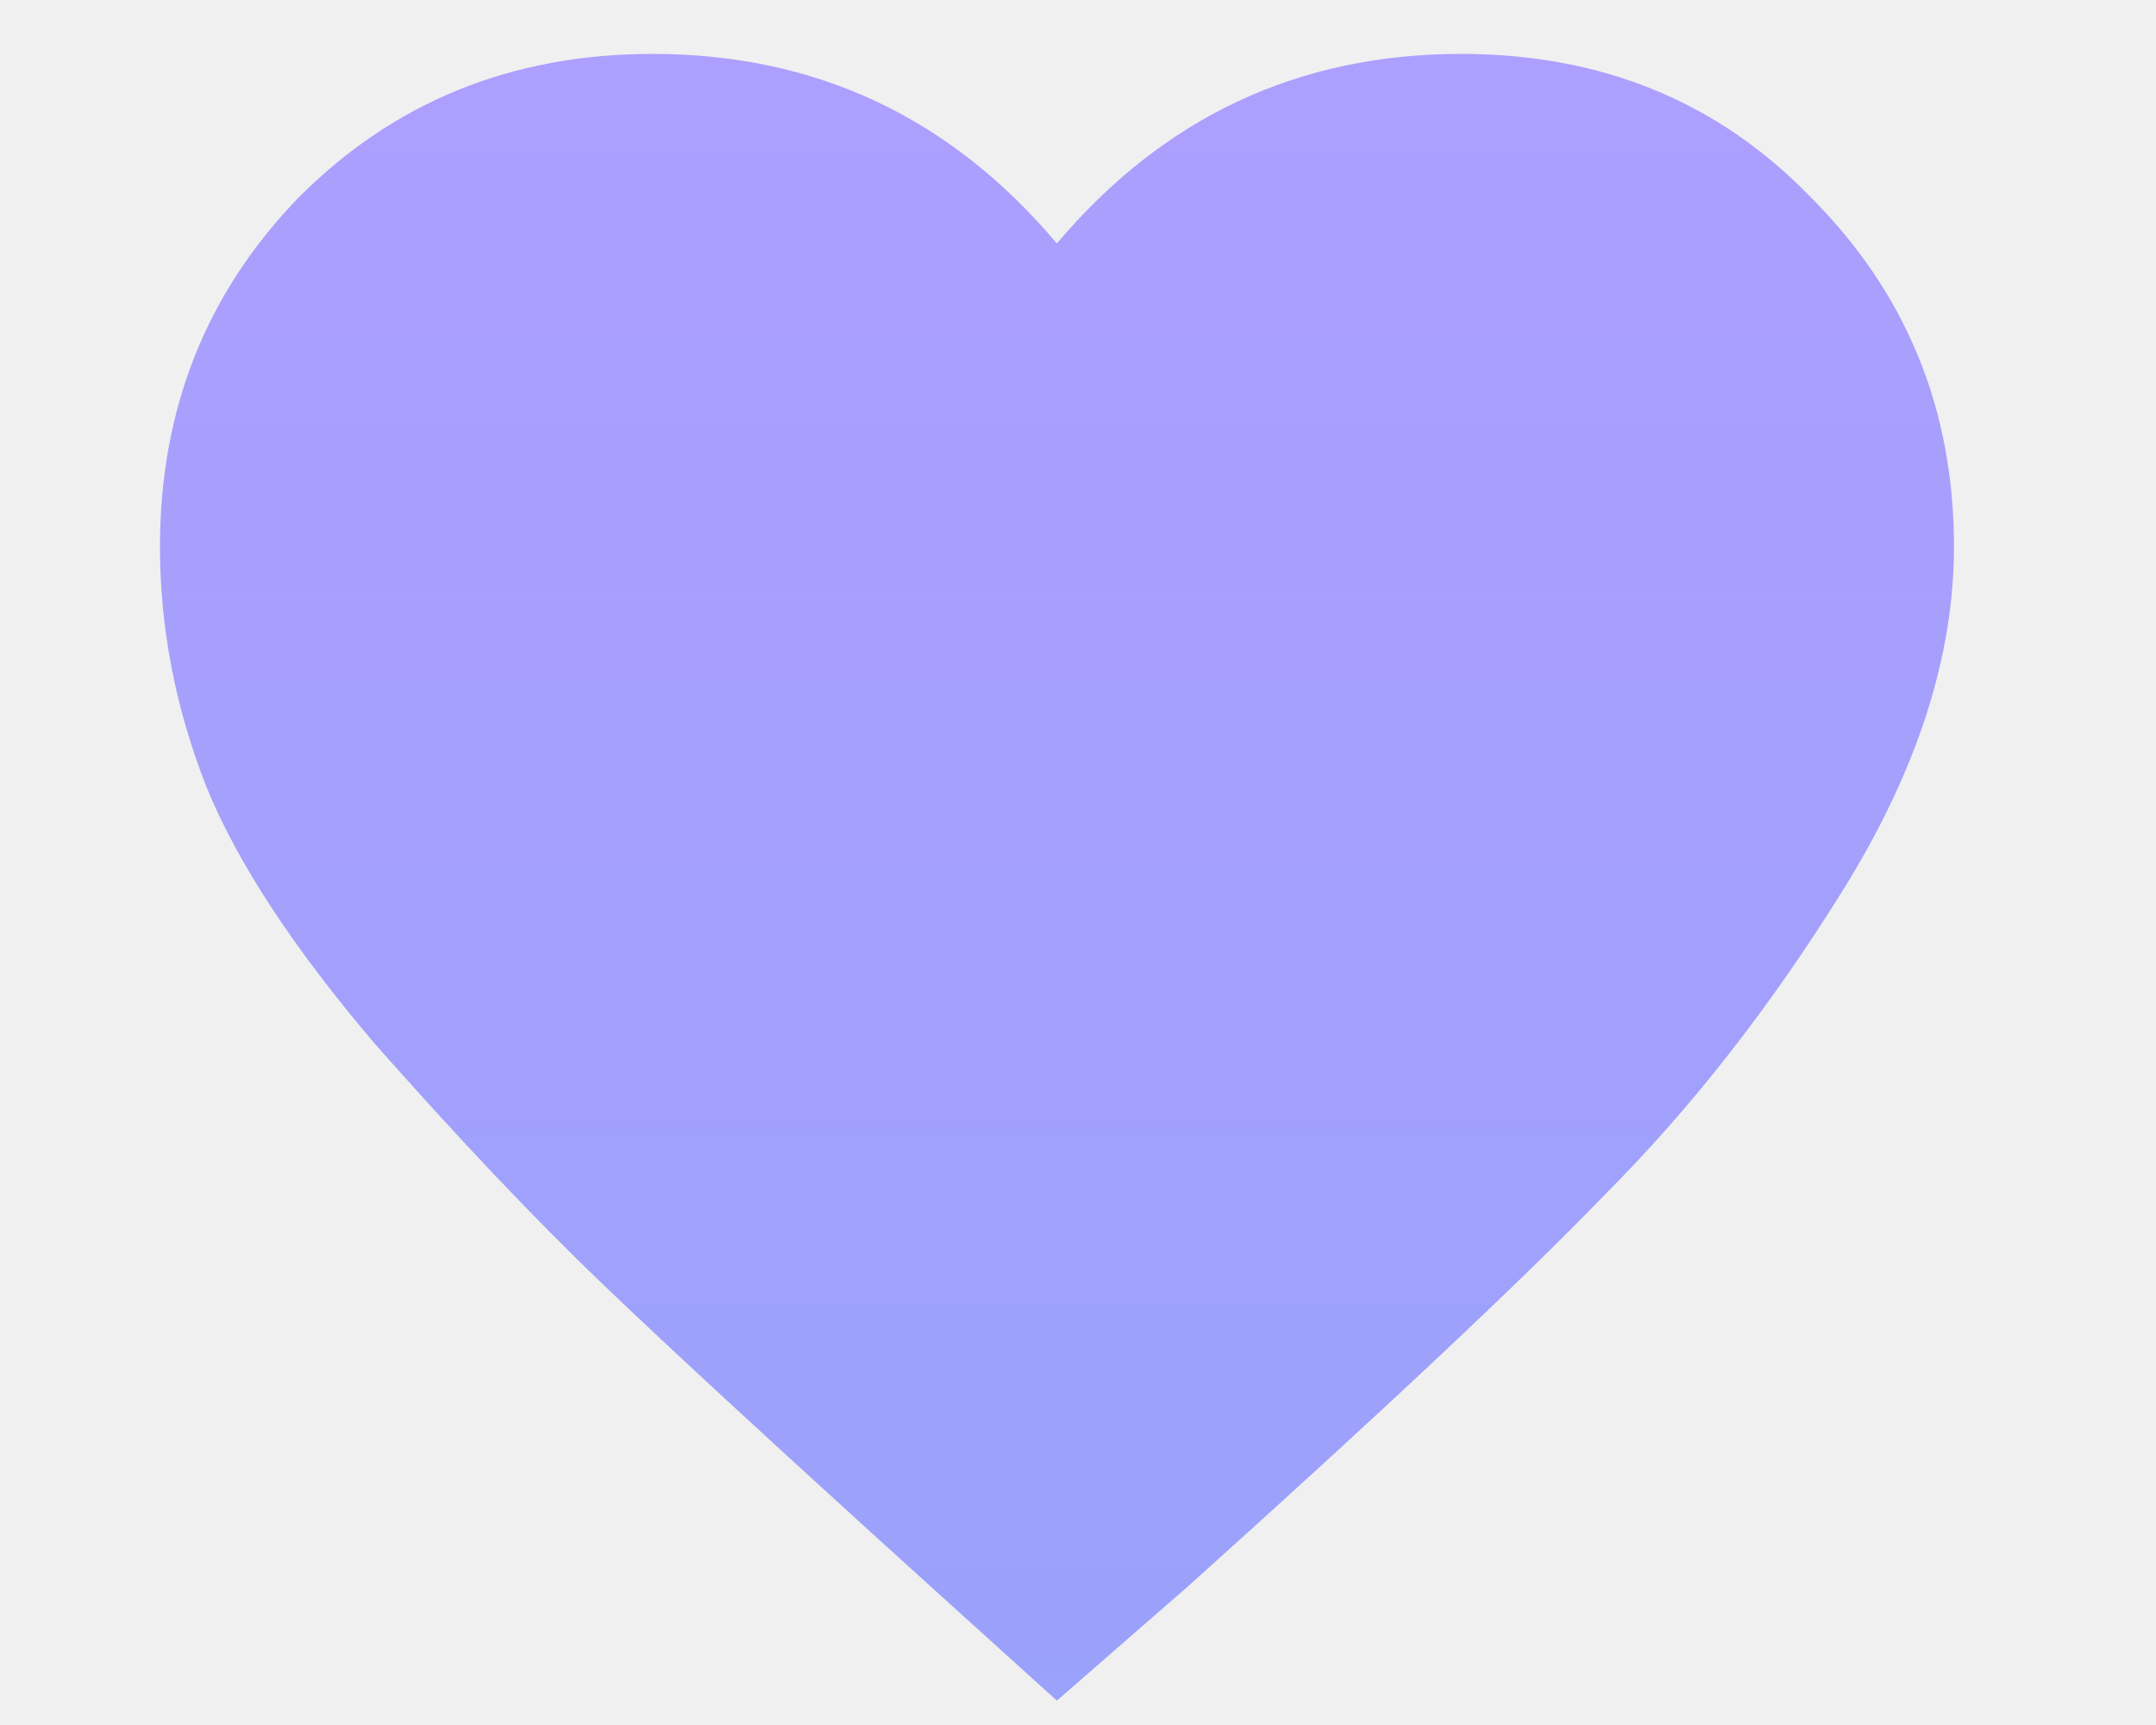
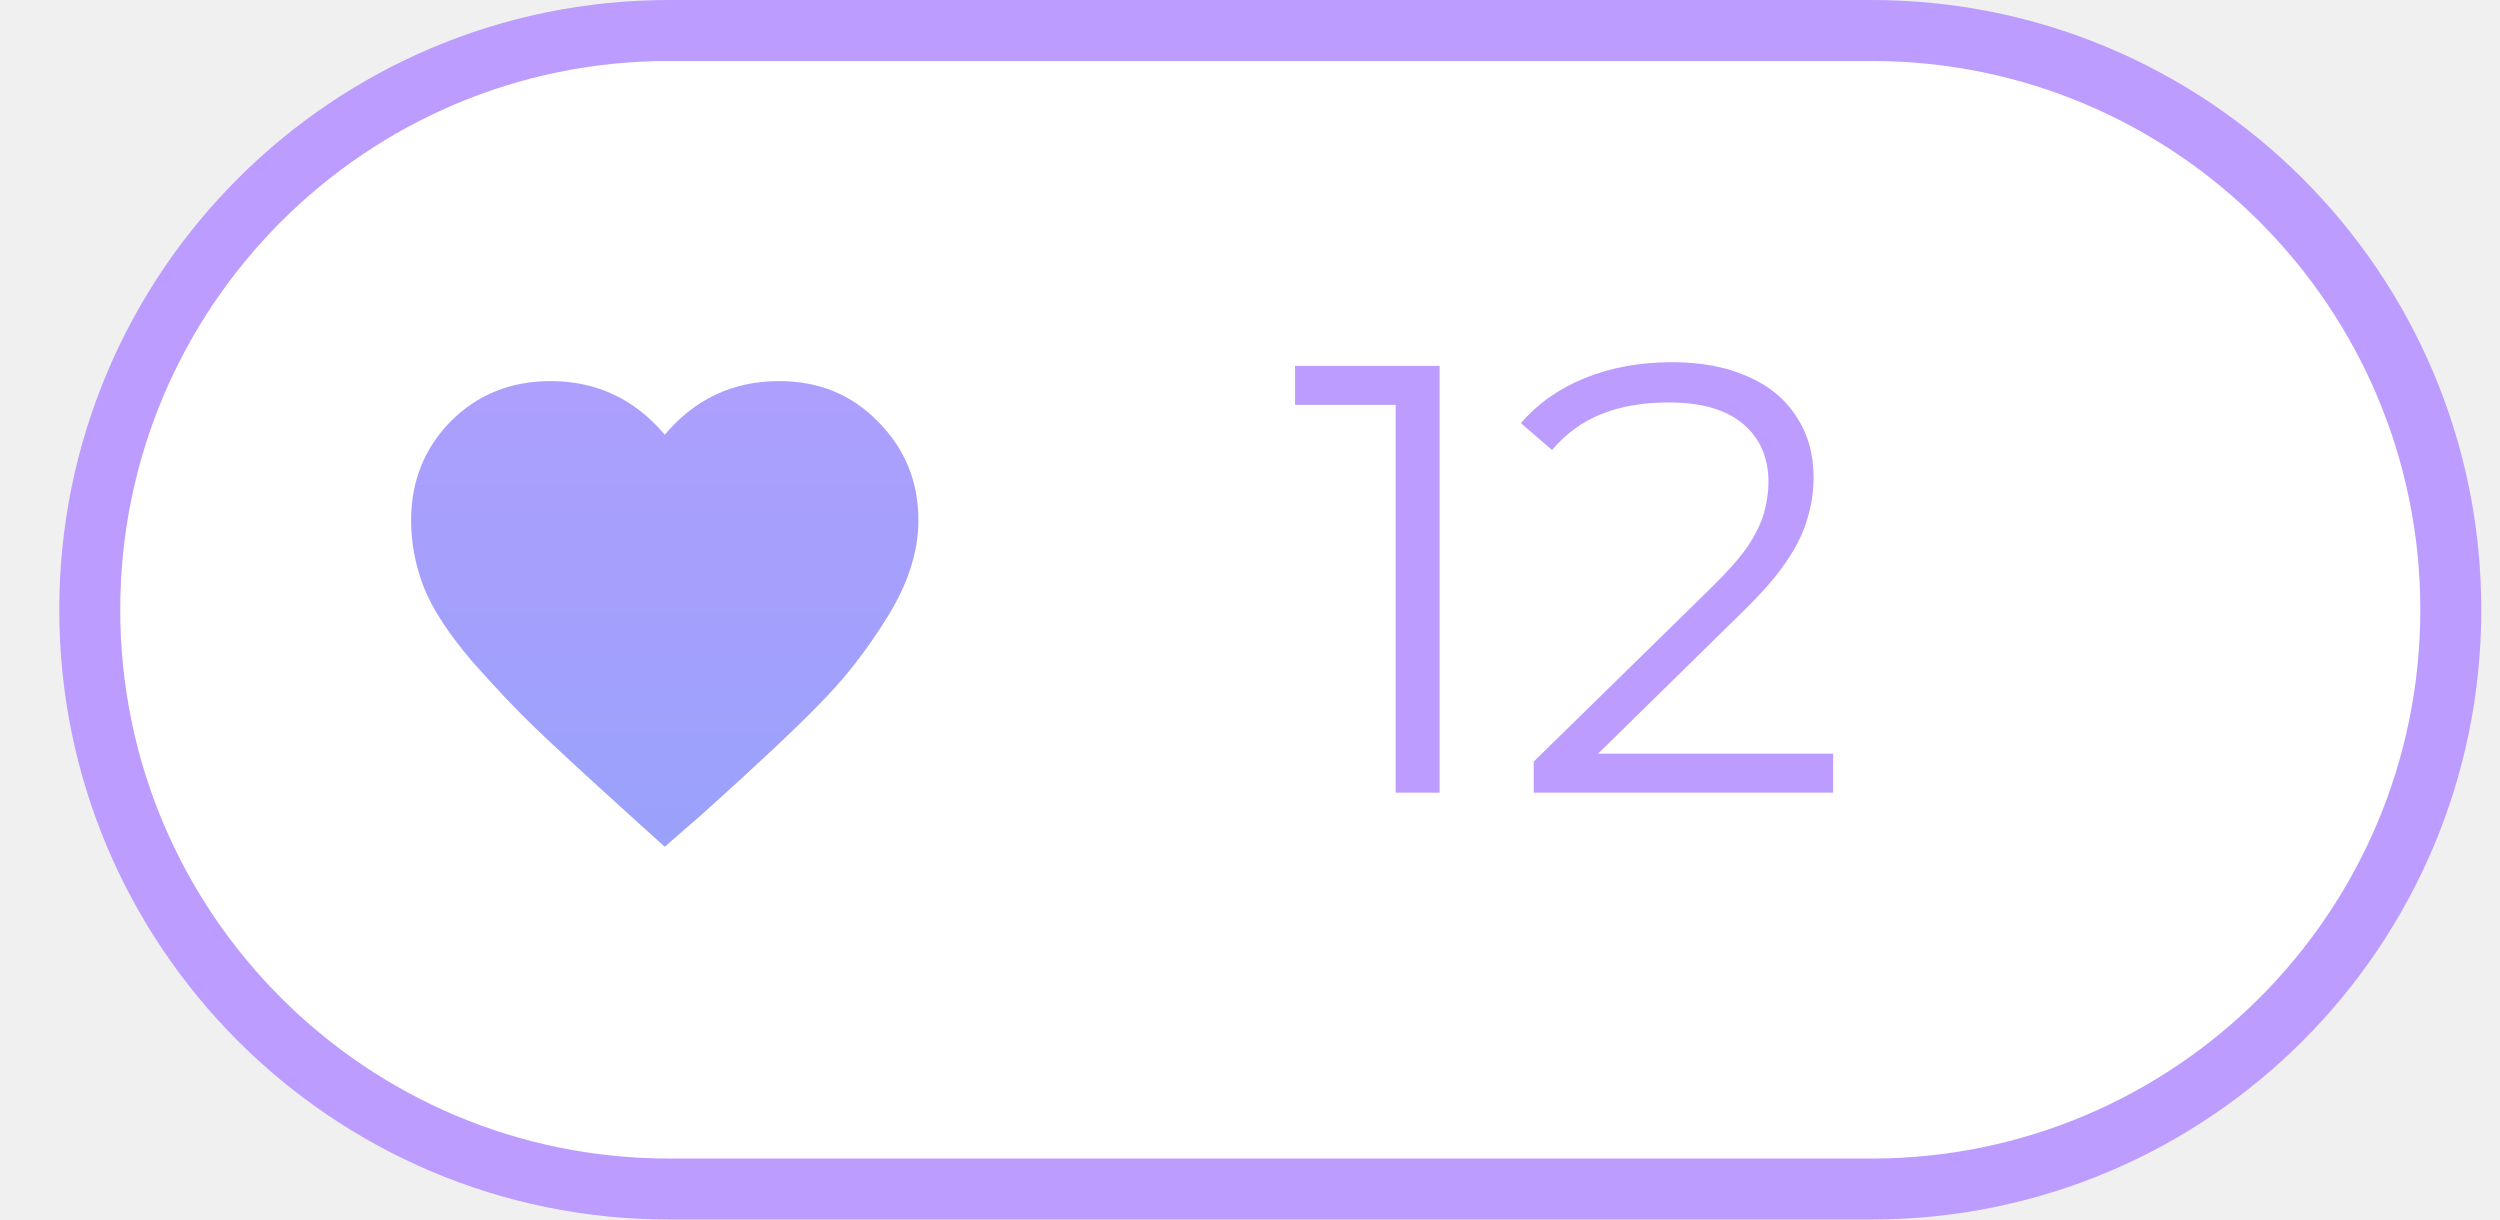
- <svg xmlns="http://www.w3.org/2000/svg" width="10" height="8" viewBox="0 0 10 8" fill="none">
-   <path d="M4.902 7.887L4.297 7.34C3.607 6.715 3.106 6.253 2.793 5.953C2.481 5.654 2.129 5.283 1.738 4.84C1.361 4.397 1.1 4 0.957 3.648C0.814 3.284 0.742 2.913 0.742 2.535C0.742 1.897 0.957 1.357 1.387 0.914C1.829 0.471 2.376 0.25 3.027 0.25C3.783 0.25 4.408 0.543 4.902 1.129C5.397 0.543 6.022 0.25 6.777 0.25C7.428 0.25 7.969 0.471 8.398 0.914C8.841 1.357 9.063 1.897 9.063 2.535C9.063 3.043 8.893 3.57 8.555 4.117C8.216 4.664 7.845 5.139 7.441 5.543C7.051 5.947 6.406 6.552 5.508 7.359L4.902 7.887Z" fill="url(#paint0_linear_18384_118)" />
+ <svg xmlns="http://www.w3.org/2000/svg" width="41" height="20" viewBox="0 0 41 20" fill="none">
+   <rect x="1.472" y="0.5" width="38.721" height="19" rx="9.5" fill="white" stroke="#BC9CFF" />
+   <path d="M22.889 13V6.3L23.209 6.64H21.239V6H23.609V13H22.889ZM25.153 13V12.49L28.063 9.64C28.329 9.38 28.529 9.153 28.663 8.96C28.796 8.76 28.886 8.573 28.933 8.4C28.979 8.227 29.003 8.063 29.003 7.91C29.003 7.503 28.863 7.183 28.583 6.95C28.309 6.717 27.903 6.6 27.363 6.6C26.949 6.6 26.583 6.663 26.263 6.79C25.949 6.917 25.679 7.113 25.453 7.38L24.943 6.94C25.216 6.62 25.566 6.373 25.993 6.2C26.419 6.027 26.896 5.94 27.423 5.94C27.896 5.94 28.306 6.017 28.653 6.17C28.999 6.317 29.266 6.533 29.453 6.82C29.646 7.107 29.743 7.443 29.743 7.83C29.743 8.057 29.709 8.28 29.643 8.5C29.583 8.72 29.469 8.953 29.303 9.2C29.143 9.44 28.906 9.713 28.593 10.02L25.923 12.64L25.723 12.36H30.063V13H25.153Z" fill="#BC9CFF" />
+   <path d="M10.902 13.887L10.297 13.34C9.607 12.715 9.105 12.253 8.793 11.953C8.48 11.654 8.129 11.283 7.738 10.84C7.361 10.397 7.1 10 6.957 9.648C6.814 9.284 6.742 8.913 6.742 8.535C6.742 7.897 6.957 7.357 7.387 6.914C7.829 6.471 8.376 6.25 9.027 6.25C9.783 6.25 10.408 6.543 10.902 7.129C11.397 6.543 12.022 6.25 12.777 6.25C13.428 6.25 13.969 6.471 14.399 6.914C14.841 7.357 15.062 7.897 15.062 8.535C15.062 9.043 14.893 9.57 14.555 10.117C14.216 10.664 13.845 11.139 13.441 11.543C13.051 11.947 12.406 12.552 11.508 13.359L10.902 13.887Z" fill="url(#paint0_linear_18384_115)" />
  <defs>
-     <linearGradient id="paint0_linear_18384_118" x1="4.902" y1="-6" x2="4.902" y2="14" gradientUnits="userSpaceOnUse">
+     <linearGradient id="paint0_linear_18384_115" x1="10.902" y1="0" x2="10.902" y2="20" gradientUnits="userSpaceOnUse">
      <stop stop-color="#BC9CFF" />
      <stop offset="1" stop-color="#8BA4F9" />
    </linearGradient>
  </defs>
</svg>
